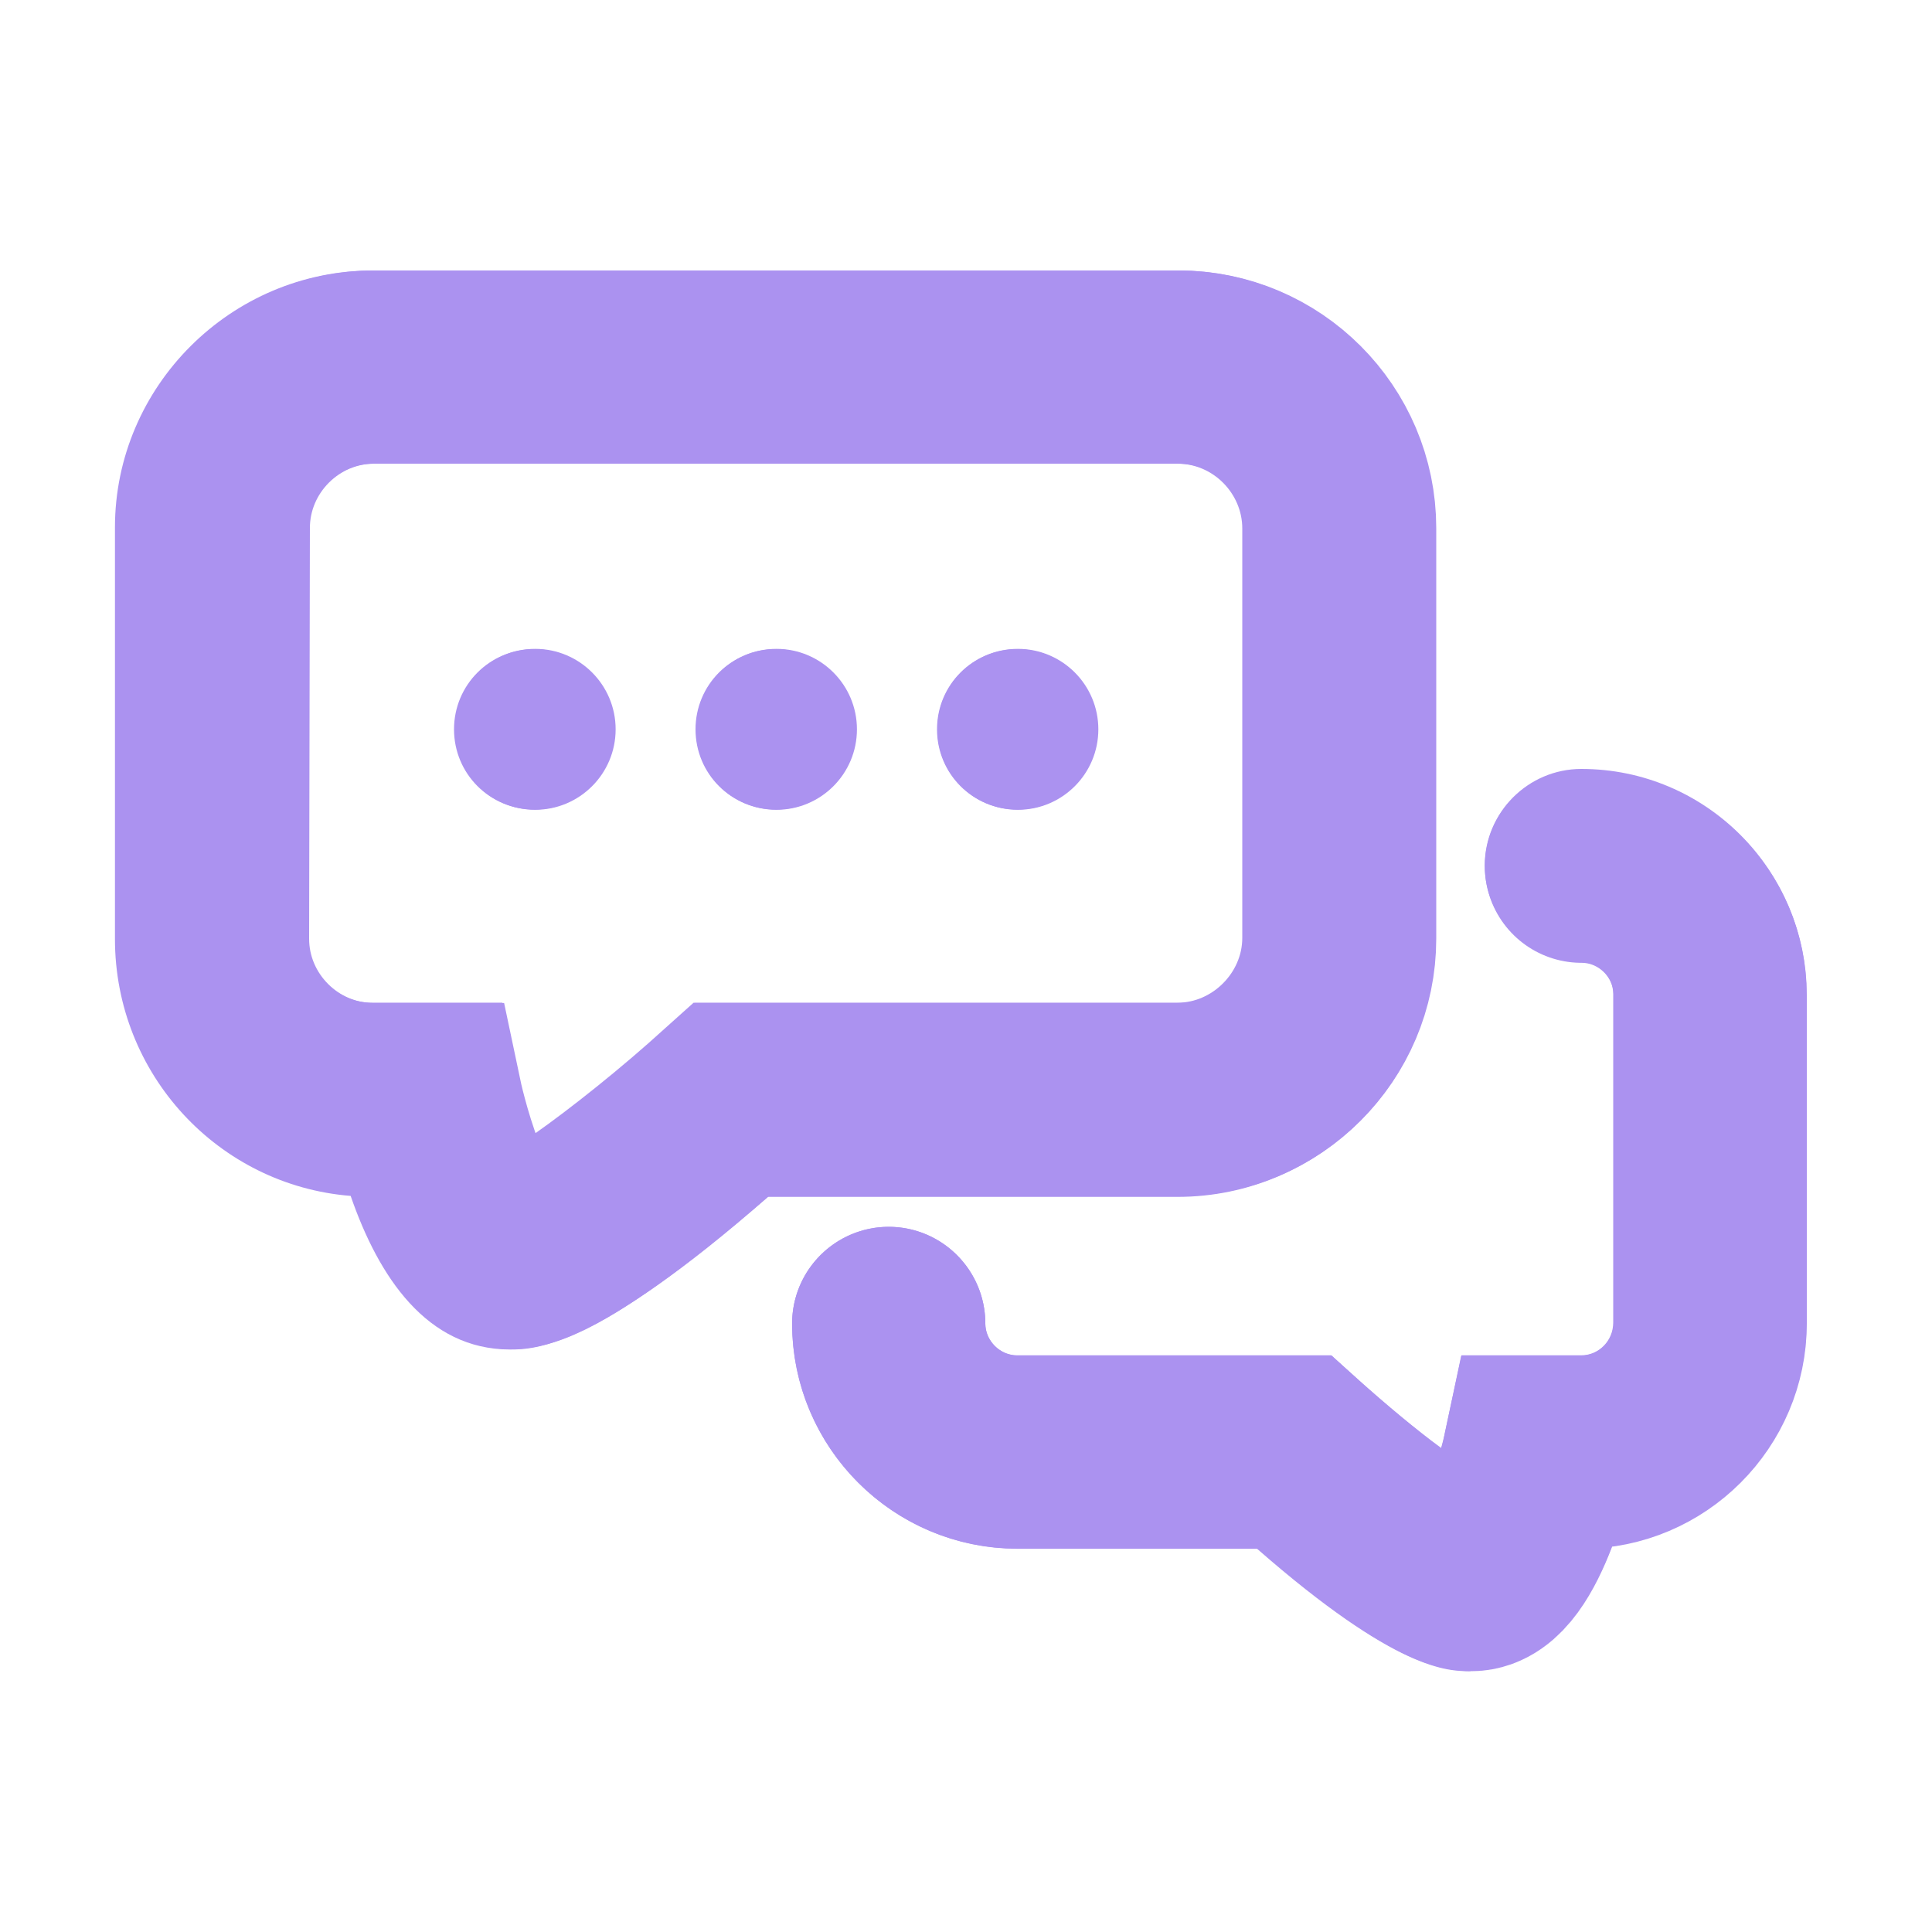
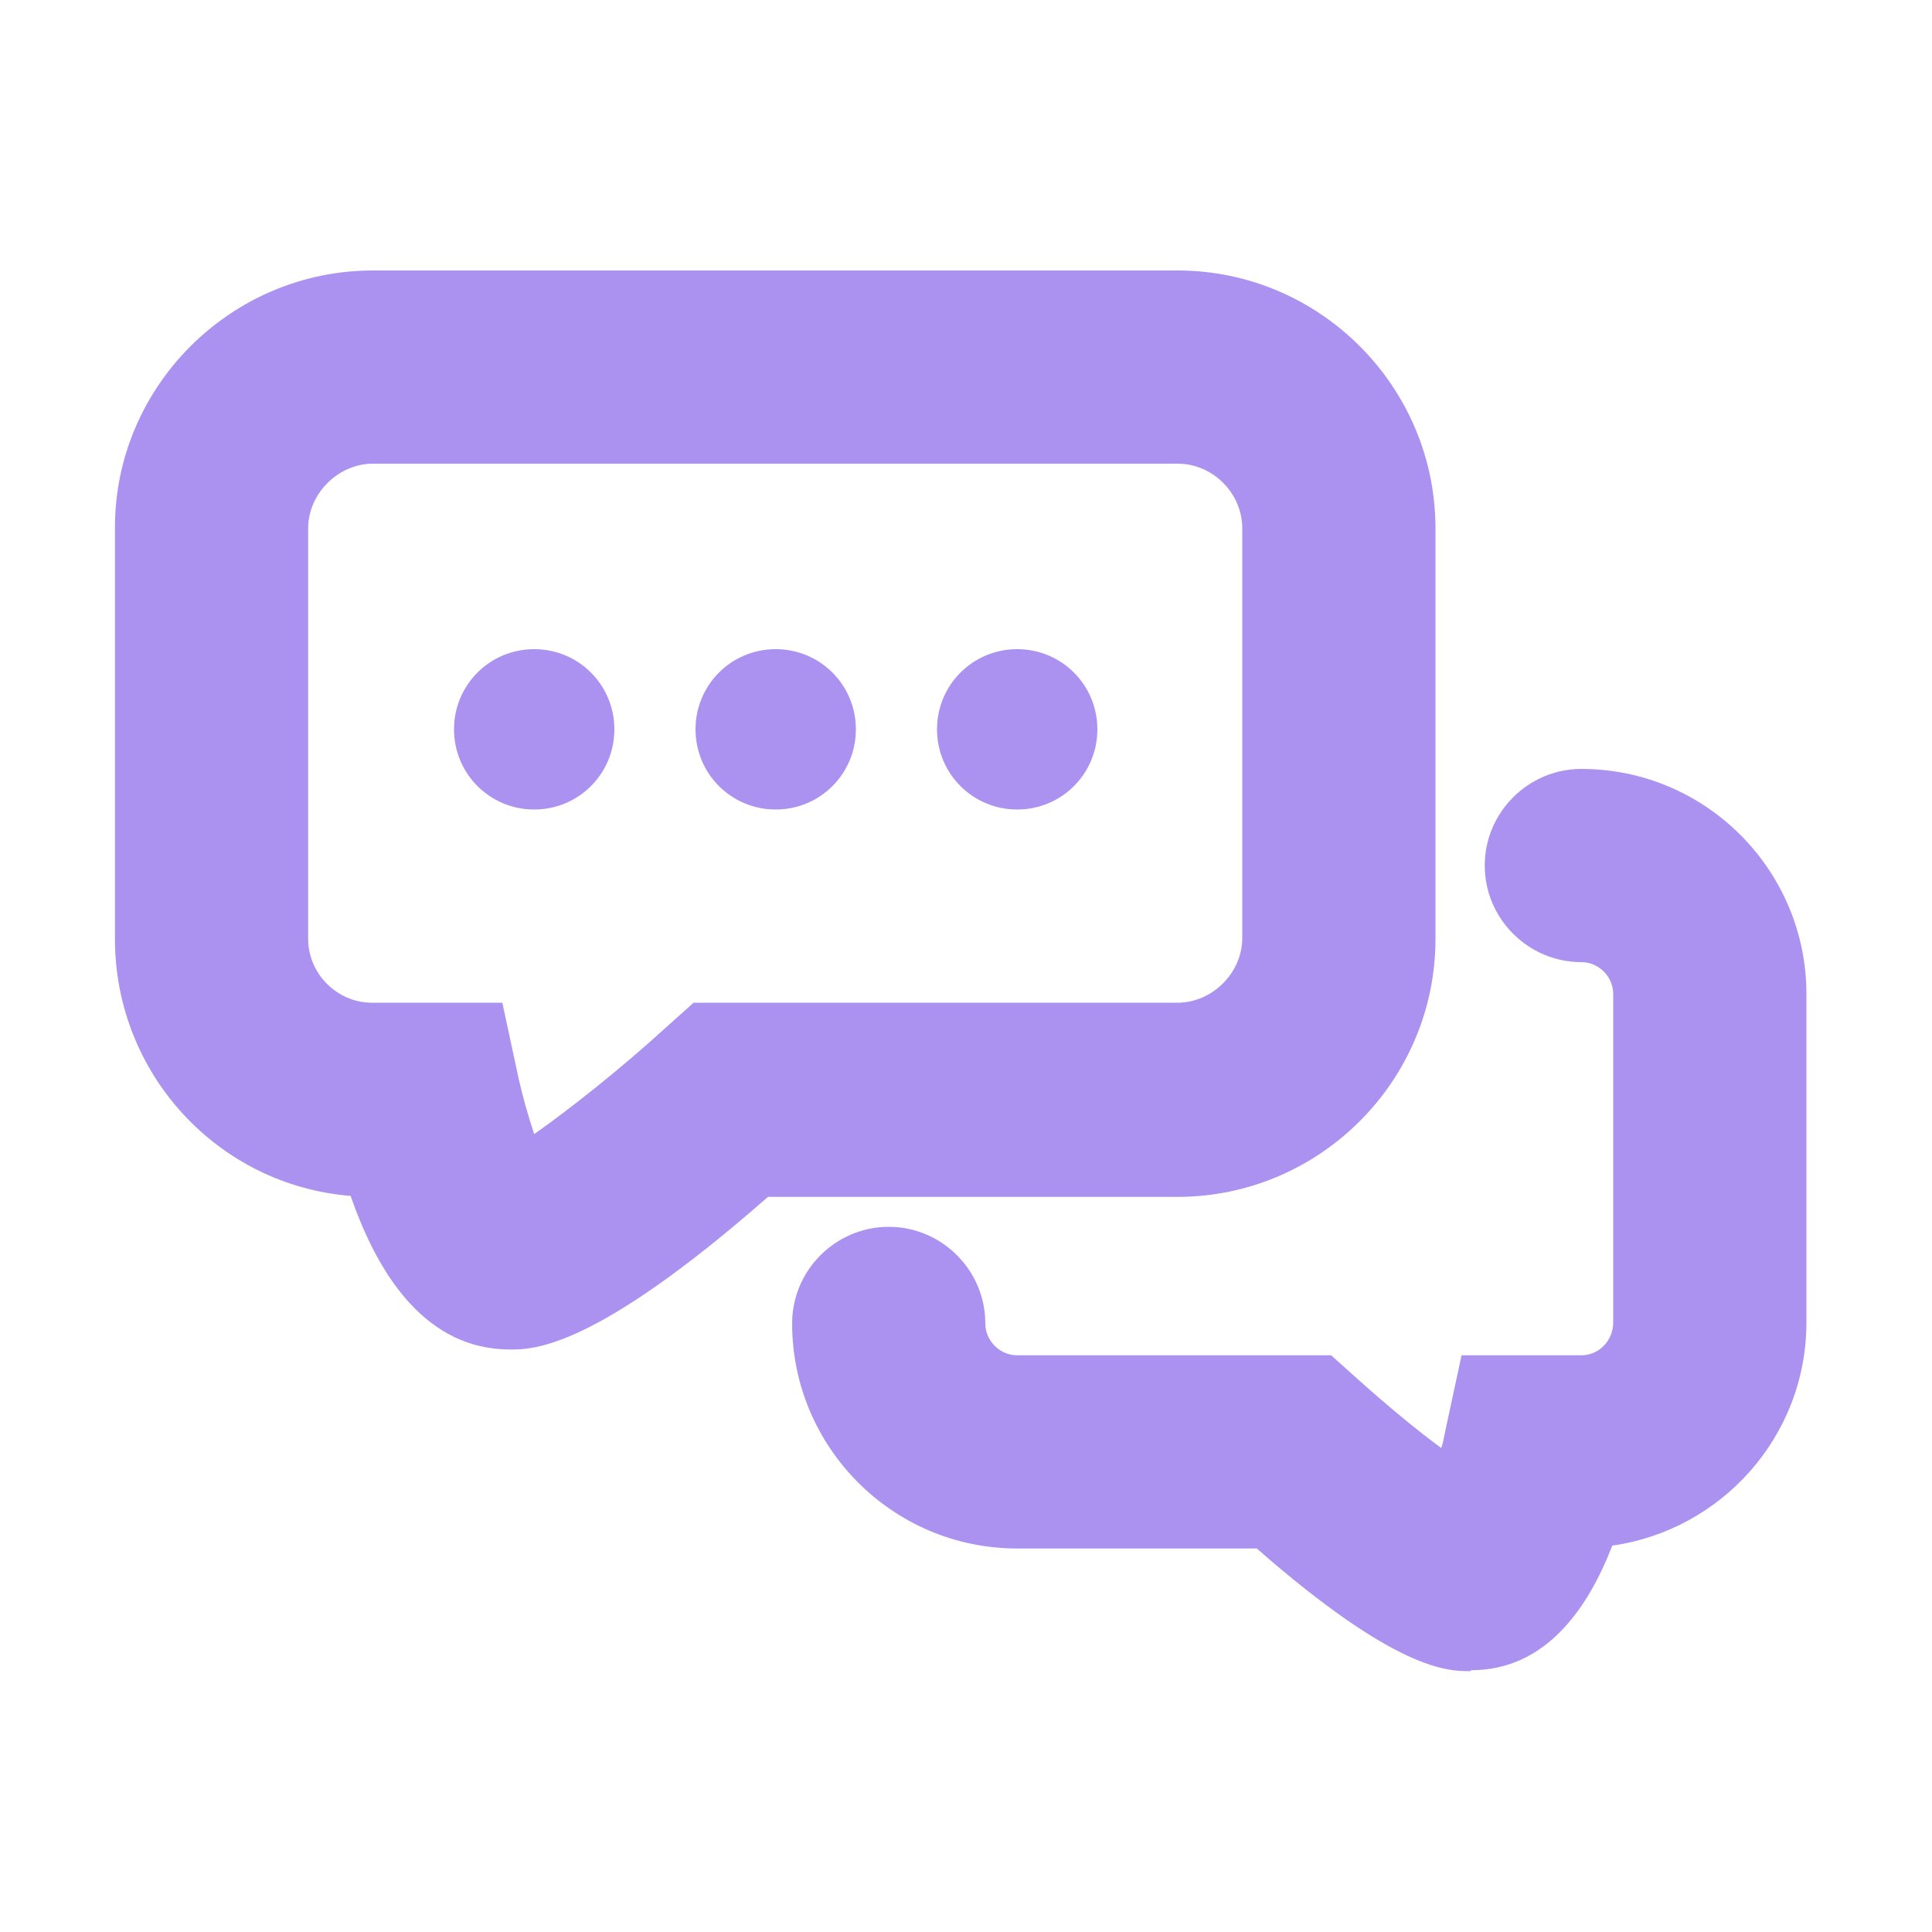
<svg xmlns="http://www.w3.org/2000/svg" width="20" height="20" viewBox="0 0 20 20" fill="none">
-   <path d="M5.54 8.383C6 8.383 6.373 8.01 6.373 7.55C6.373 7.09 6 6.717 5.54 6.717C5.08 6.717 4.707 7.09 4.707 7.55C4.707 8.01 5.08 8.383 5.54 8.383Z" fill="#AB92F0" />
-   <path d="M8.038 8.383C8.498 8.383 8.871 8.01 8.871 7.55C8.871 7.09 8.498 6.717 8.038 6.717C7.578 6.717 7.206 7.09 7.206 7.55C7.206 8.01 7.578 8.383 8.038 8.383Z" fill="#AB92F0" />
-   <path d="M10.537 8.383C10.997 8.383 11.37 8.01 11.37 7.55C11.37 7.09 10.997 6.717 10.537 6.717C10.077 6.717 9.704 7.09 9.704 7.55C9.704 8.01 10.077 8.383 10.537 8.383Z" fill="#AB92F0" />
-   <path d="M3.874 3.8C2.958 3.8 2.208 4.55 2.208 5.467L2.2 9.717C2.2 10.633 2.95 11.383 3.866 11.383H4.407C4.407 11.383 4.74 12.967 5.29 12.967C5.84 12.967 7.58 11.383 7.58 11.383H12.203C13.119 11.383 13.868 10.633 13.868 9.717V5.467C13.868 4.55 13.119 3.8 12.203 3.8H3.874Z" stroke="#AB92F0" stroke-width="2" stroke-linecap="round" />
-   <path d="M16.371 8.967C17.104 8.967 17.704 9.567 17.704 10.3V13.7C17.704 14.433 17.104 15.033 16.371 15.033H15.938C15.938 15.033 15.671 16.3 15.23 16.3C14.789 16.3 13.398 15.033 13.398 15.033H10.533C9.8 15.033 9.2 14.433 9.2 13.7" stroke="#AB92F0" stroke-width="2" stroke-linecap="round" />
  <path d="M5.53 8.38C5.99 8.38 6.36 8.01 6.36 7.55C6.36 7.09 5.99 6.72 5.53 6.72C5.07 6.72 4.7 7.09 4.7 7.55C4.7 8.01 5.07 8.38 5.53 8.38Z" fill="#AB92F0" />
  <path d="M8.03 8.38C8.49 8.38 8.86 8.01 8.86 7.55C8.86 7.09 8.49 6.72 8.03 6.72C7.57 6.72 7.2 7.09 7.2 7.55C7.2 8.01 7.57 8.38 8.03 8.38Z" fill="#AB92F0" />
  <path d="M10.53 8.38C10.99 8.38 11.36 8.01 11.36 7.55C11.36 7.09 10.99 6.72 10.53 6.72C10.07 6.72 9.7 7.09 9.7 7.55C9.7 8.01 10.07 8.38 10.53 8.38Z" fill="#AB92F0" />
  <path d="M5.28 13.97C4.42 13.97 3.92 13.22 3.63 12.38C2.26 12.27 1.19 11.12 1.19 9.72V5.46C1.19 4 2.39 2.8 3.86 2.8H12.19C13.66 2.8 14.86 4 14.86 5.47V9.72C14.86 11.19 13.66 12.39 12.19 12.39H7.95C6.15 13.97 5.52 13.97 5.28 13.97ZM3.86 4.8C3.5 4.8 3.19 5.11 3.19 5.47V9.72C3.19 10.08 3.49 10.38 3.85 10.38H5.2L5.37 11.17C5.41 11.35 5.47 11.56 5.53 11.74C5.9 11.48 6.43 11.06 6.89 10.64L7.18 10.38H12.19C12.55 10.38 12.86 10.07 12.86 9.71V5.47C12.86 5.11 12.56 4.8 12.19 4.8H3.86Z" fill="#AB92F0" />
  <path d="M15.22 17.3C14.99 17.3 14.46 17.3 13.01 16.03H10.53C9.24 16.03 8.2 14.98 8.2 13.7C8.2 13.15 8.65 12.7 9.2 12.7C9.75 12.7 10.2 13.15 10.2 13.7C10.2 13.88 10.35 14.03 10.53 14.03H13.78L14.07 14.29C14.35 14.54 14.66 14.8 14.92 14.99C14.94 14.93 14.95 14.87 14.96 14.82L15.13 14.03H16.37C16.55 14.03 16.7 13.88 16.7 13.69V10.29C16.7 10.11 16.55 9.96 16.37 9.96C15.82 9.96 15.37 9.51 15.37 8.96C15.37 8.41 15.82 7.96 16.37 7.96C17.66 7.96 18.7 9.01 18.7 10.29V13.69C18.7 14.87 17.82 15.84 16.69 16C16.44 16.65 16 17.29 15.23 17.29L15.22 17.3Z" fill="#AB92F0" />
</svg>
